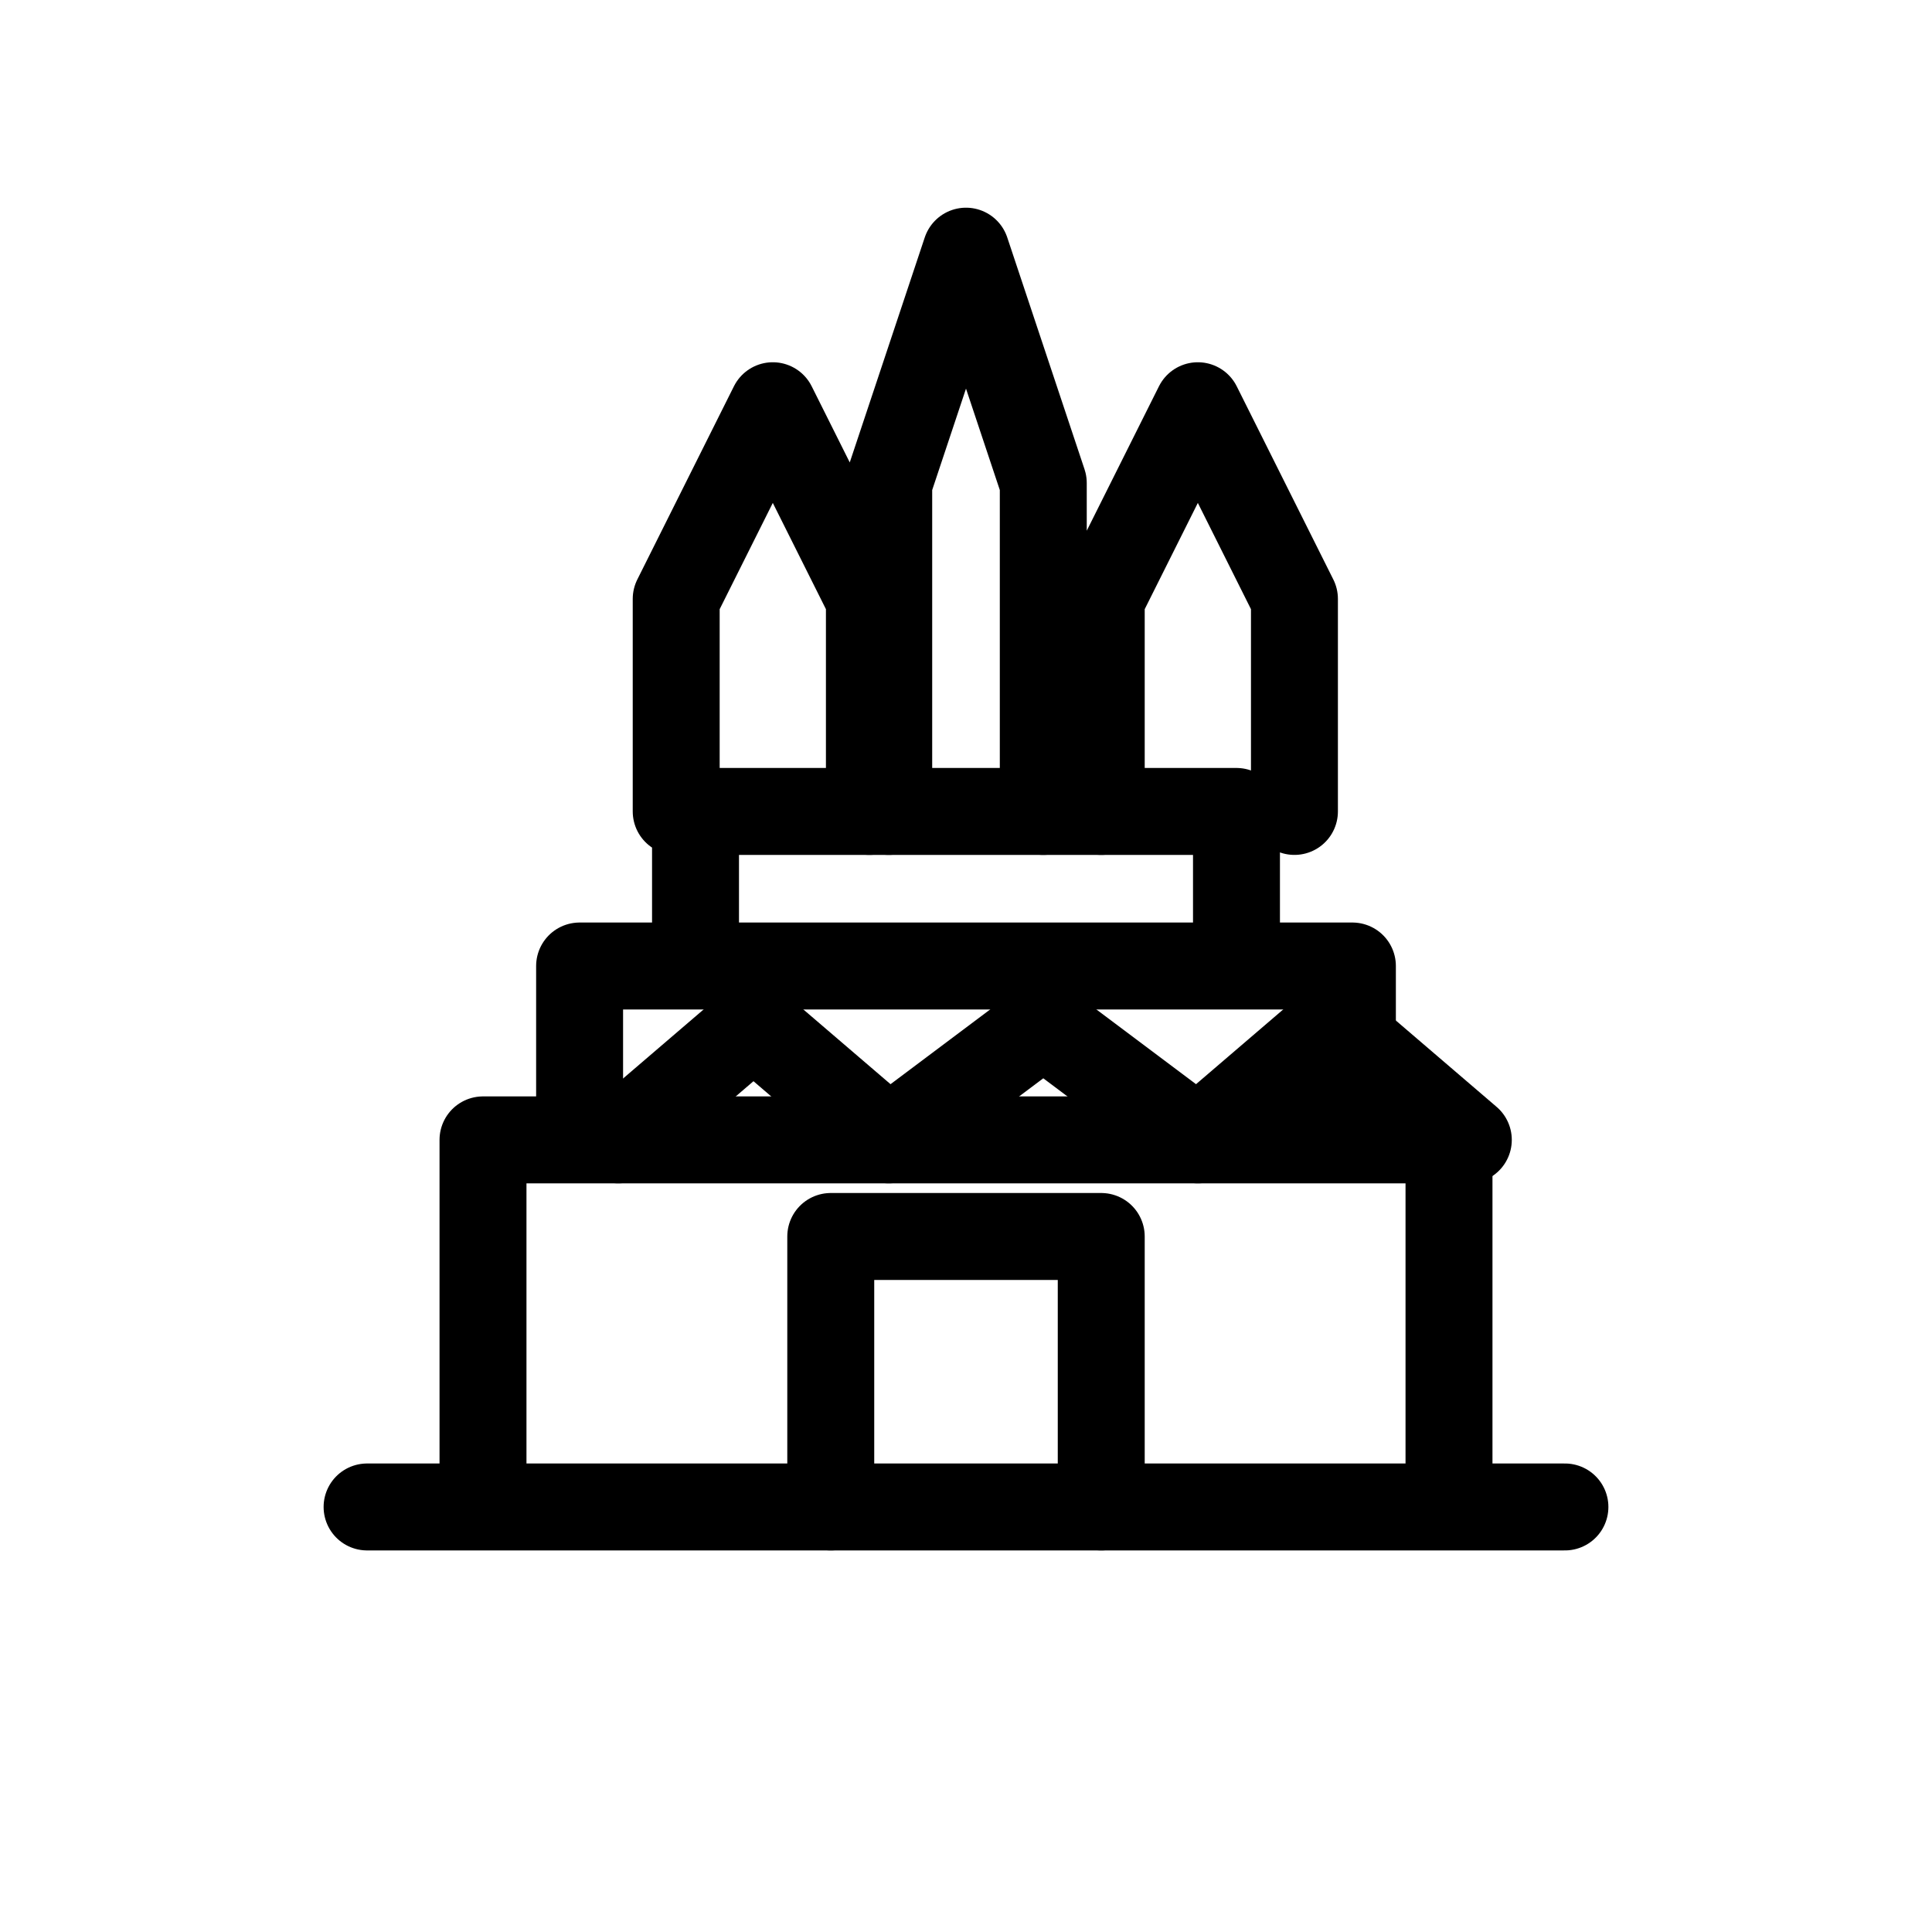
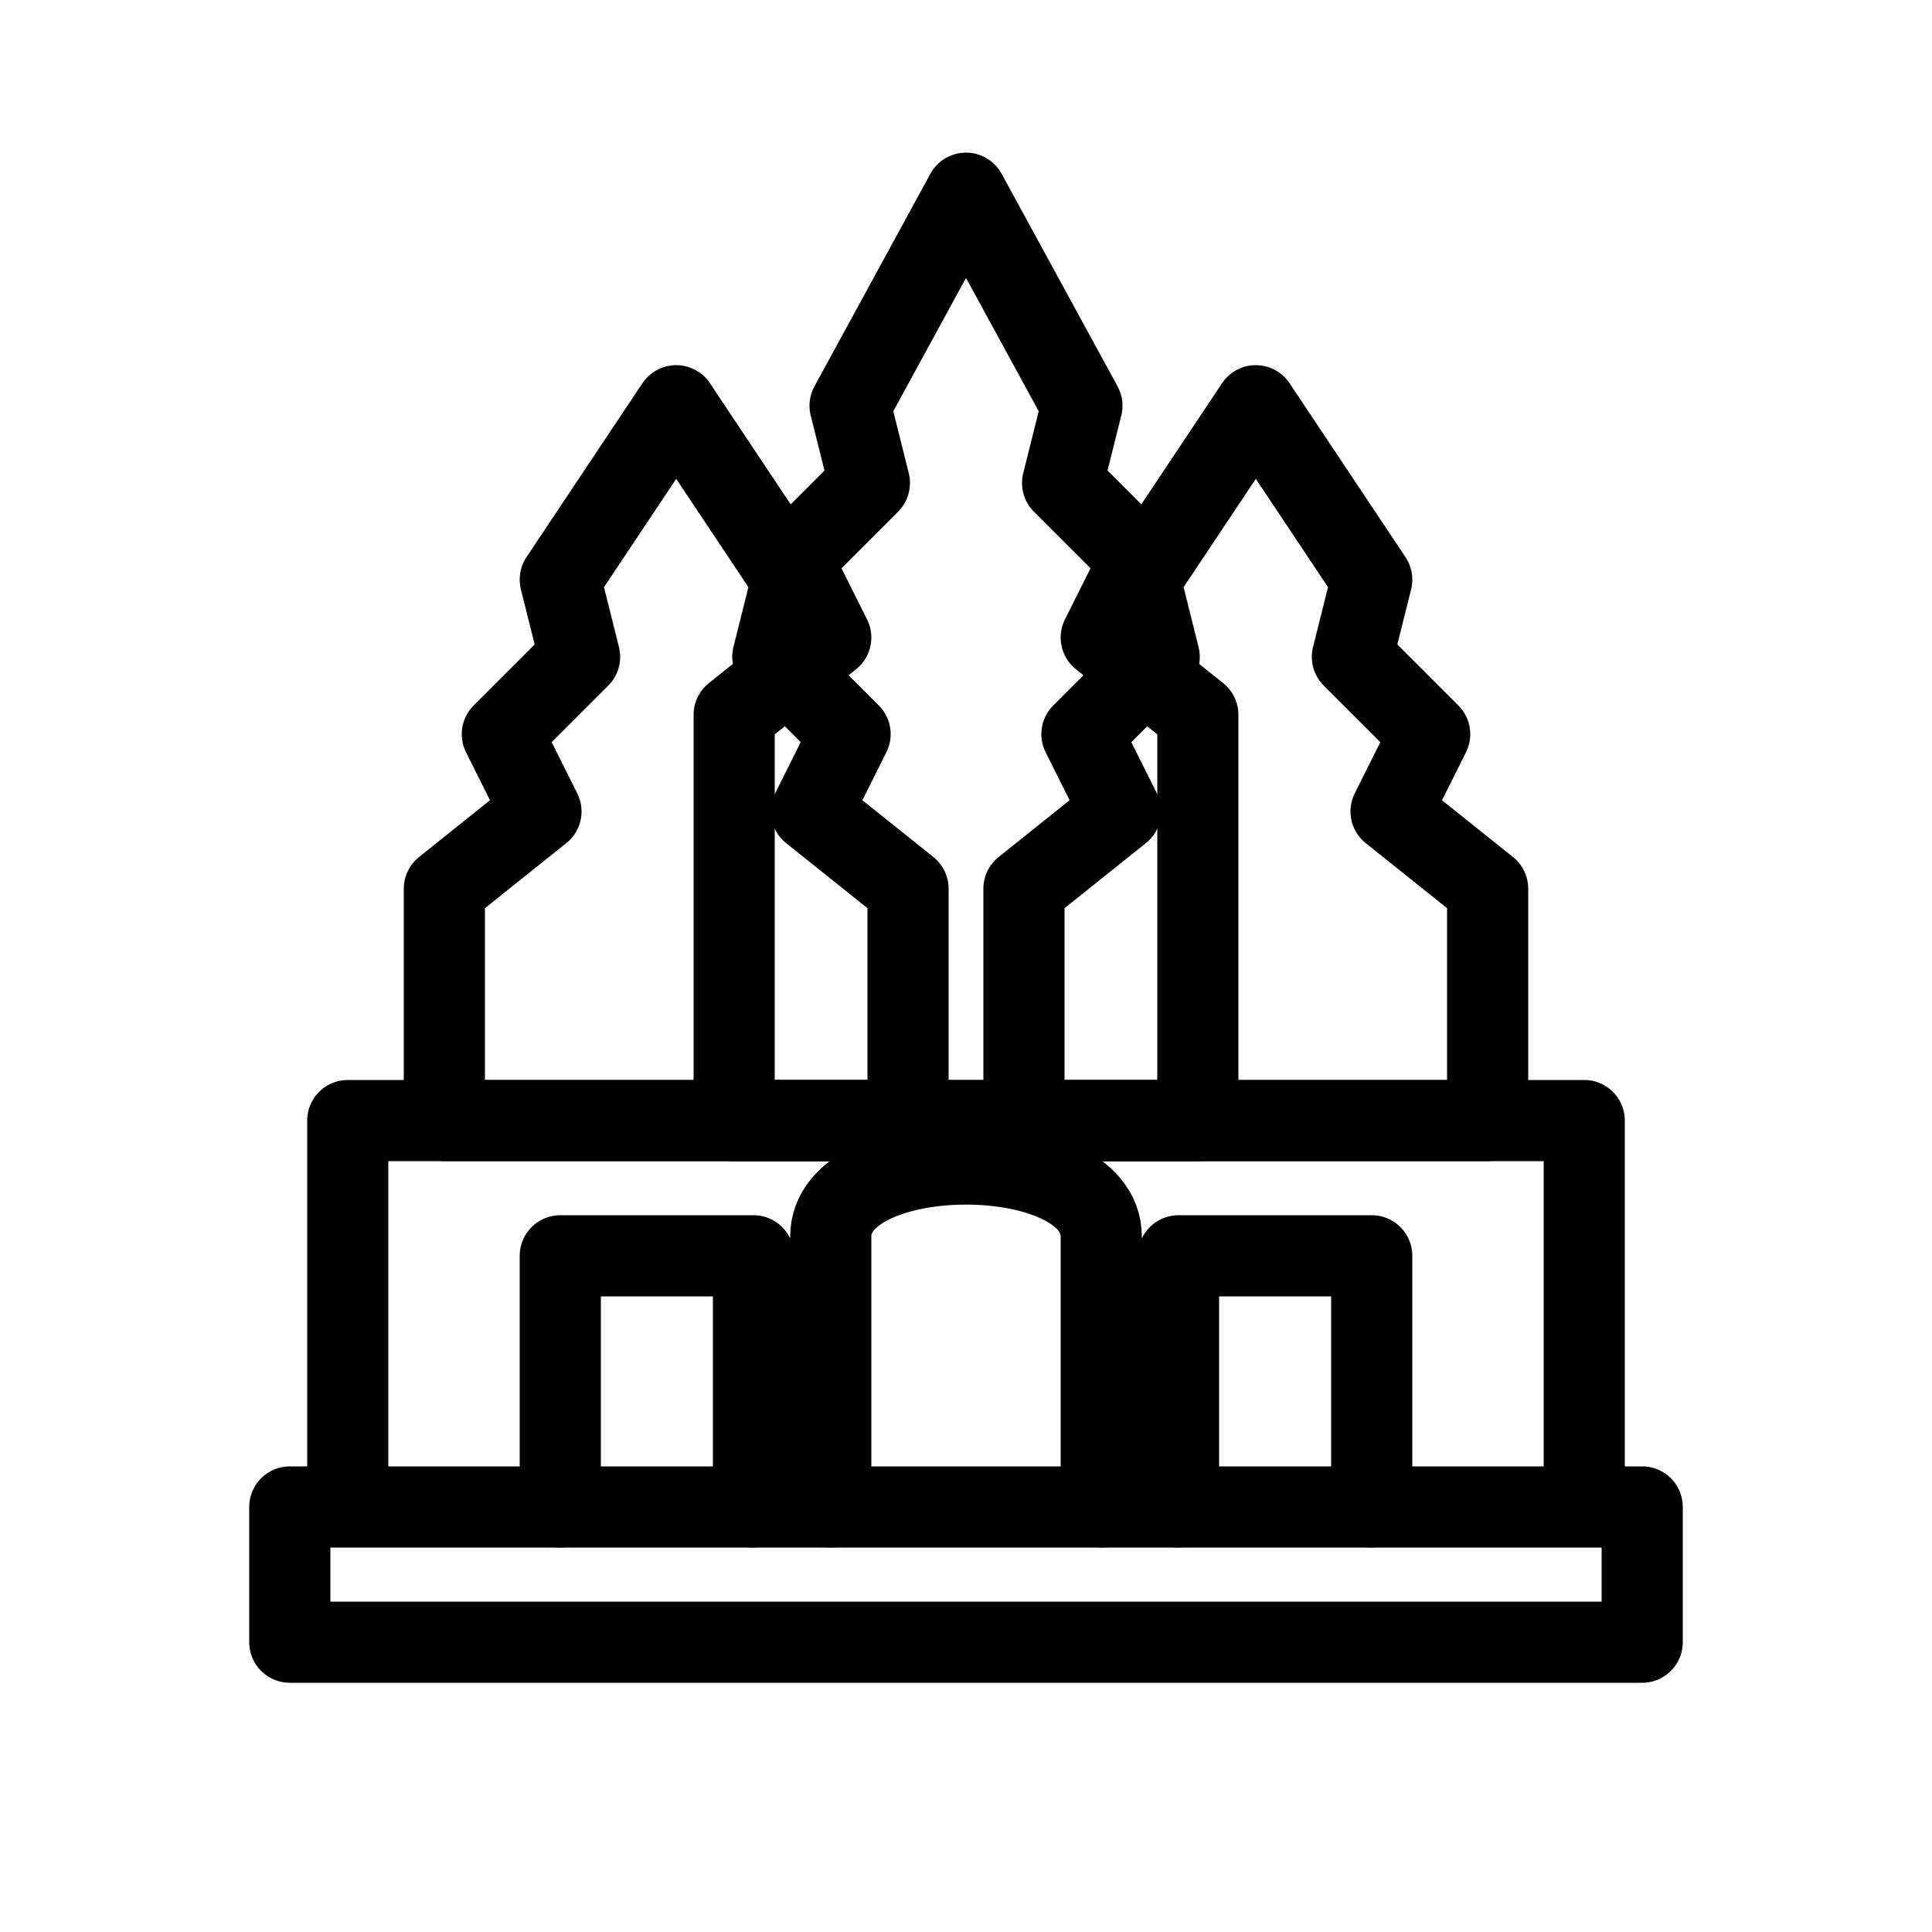
- <svg xmlns="http://www.w3.org/2000/svg" viewBox="0 0 100 100" fill="none" stroke="currentColor" stroke-width="4.5" stroke-linecap="round" stroke-linejoin="round">
-   <path d="M19 78h62M25 78V59h50v19M30 59V50h40v9M36 50V42h28v8" />
-   <path d="M35 42V31l5-10 5 10v11M46 42V25l4-12 4 12v17M57 42V31l5-10 5 10v11" />
-   <path d="M32 59l7-6 7 6 8-6 8 6 7-6 7 6M43 78V64h14v14" />
+ <svg xmlns="http://www.w3.org/2000/svg" viewBox="0 0 100 100" fill="none" stroke="currentColor" stroke-width="4.2" stroke-linecap="round" stroke-linejoin="round">
+   <path d="M18 58h64v20H18ZM15 78h70v7H15Z" />
+   <path d="M23 58V46l5-4-2-4 4-4-1-4 6-9 6 9-1 4 4 4-2 4 5 4v12ZM53 58V46l5-4-2-4 4-4-1-4 6-9 6 9-1 4 4 4-2 4 5 4v12Z" />
+   <path d="M38 58V37l5-4-2-4 4-4-1-4 6-11 6 11-1 4 4 4-2 4 5 4v21Z" />
+   <path d="M29 78V65h10v13M61 78V65h10v13M43 78V64c0-5 14-5 14 0v14" />
</svg>
